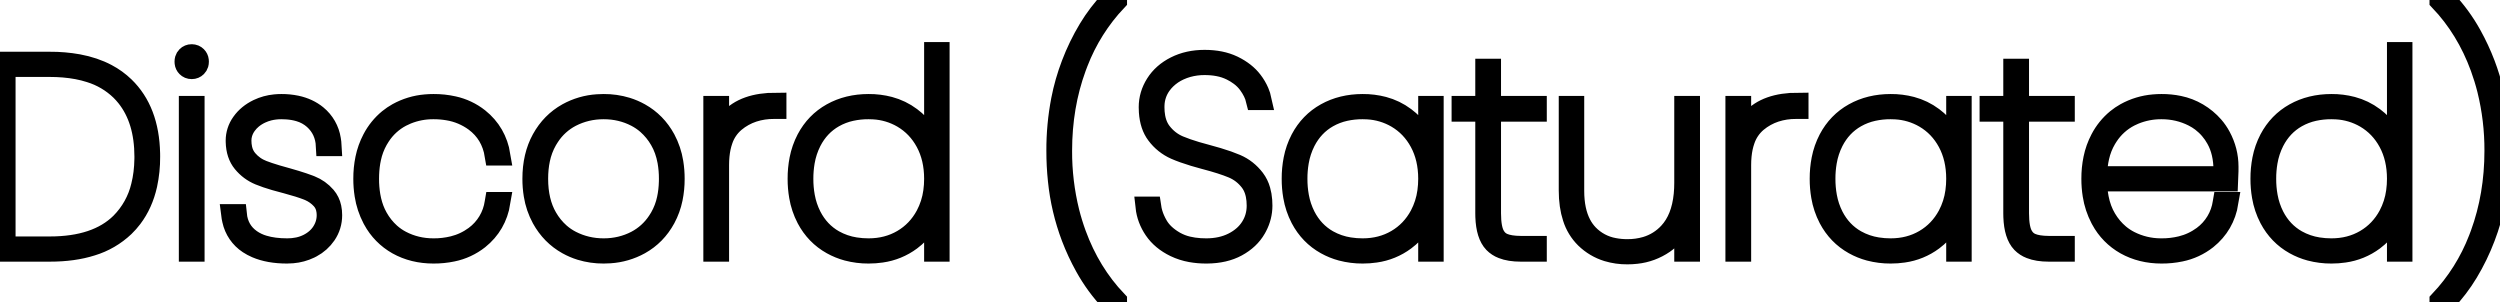
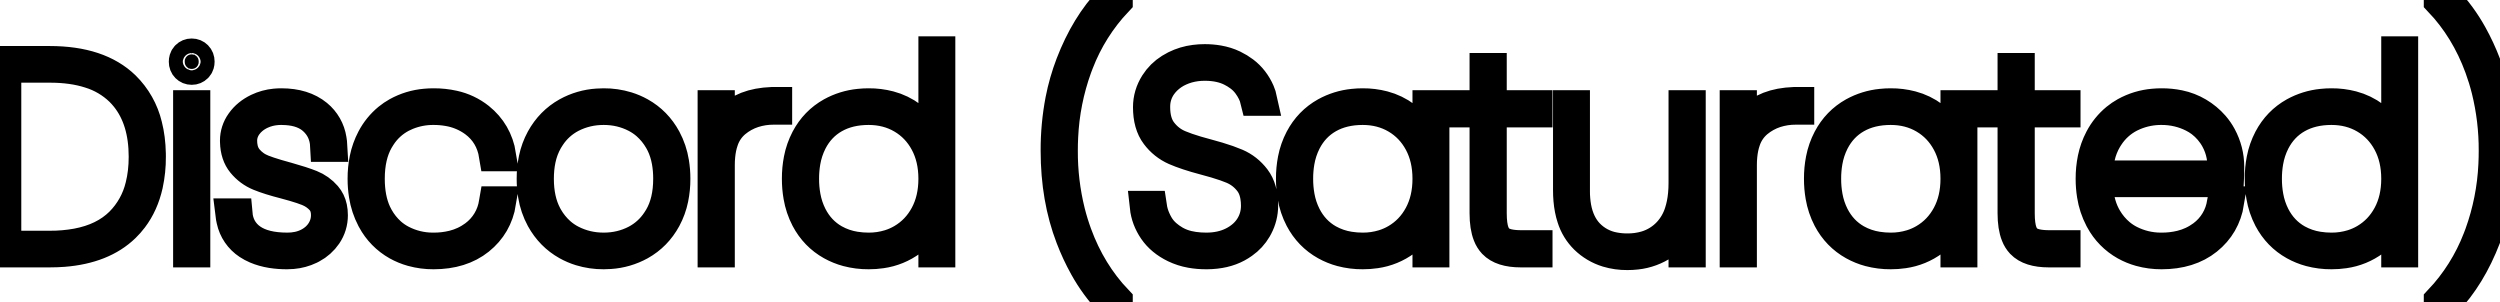
- <svg xmlns="http://www.w3.org/2000/svg" width="928.501" height="112" viewBox="0 0 928.501 112">
-   <g id="svgGroup" stroke-linecap="round" fill-rule="evenodd" font-size="9pt" stroke="#000000" stroke-width="2mm" fill="#000000" style="stroke:#000000;stroke-width:2mm;fill:#000000">
-     <path d="M 425.5 76.8 L 427.5 76.8 A 17.942 17.942 0 0 0 428.872 81.503 A 22.456 22.456 0 0 0 430.05 83.8 Q 432.013 87.151 436.176 89.586 A 24.948 24.948 0 0 0 436.55 89.8 A 17.93 17.93 0 0 0 441.106 91.552 Q 443.214 92.066 445.682 92.227 A 35.706 35.706 0 0 0 448 92.3 Q 453.6 92.3 457.9 90.15 A 17.897 17.897 0 0 0 461.854 87.502 A 14.933 14.933 0 0 0 464.5 84.4 Q 466.8 80.8 466.8 76.4 Q 466.8 72.044 465.282 69.061 A 10.688 10.688 0 0 0 464.2 67.35 Q 461.6 64 457.75 62.4 Q 453.985 60.835 447.687 59.175 A 155.399 155.399 0 0 0 447.4 59.1 A 119.679 119.679 0 0 1 443.414 57.975 Q 439.319 56.738 436.5 55.5 A 17.453 17.453 0 0 1 429.553 49.954 A 18.872 18.872 0 0 1 429.55 49.95 Q 427.101 46.727 426.756 41.548 A 26.349 26.349 0 0 1 426.7 39.8 Q 426.7 35.2 429.25 31.15 Q 431.8 27.1 436.55 24.7 Q 441.3 22.3 447.4 22.3 Q 453.491 22.3 457.941 24.423 A 18.475 18.475 0 0 1 458.1 24.5 Q 462.6 26.7 465.15 30.05 A 19.107 19.107 0 0 1 467.561 34.152 A 16.391 16.391 0 0 1 468.5 37.1 L 466.5 37.1 Q 465.8 34.2 463.6 31.2 A 14.904 14.904 0 0 0 460.524 28.126 A 20.742 20.742 0 0 0 457.3 26.15 A 18.596 18.596 0 0 0 452.484 24.554 Q 450.13 24.1 447.4 24.1 A 23.234 23.234 0 0 0 441.072 24.94 A 20.689 20.689 0 0 0 438.05 26.05 A 17.42 17.42 0 0 0 433.058 29.44 A 16.165 16.165 0 0 0 431.25 31.55 A 13.611 13.611 0 0 0 428.716 39.072 A 16.846 16.846 0 0 0 428.7 39.8 A 20.59 20.59 0 0 0 429.028 43.588 Q 429.424 45.704 430.3 47.395 A 11.074 11.074 0 0 0 431.35 49.05 Q 434 52.5 437.9 54.15 A 49.099 49.099 0 0 0 440.888 55.29 Q 442.461 55.837 444.314 56.39 A 122.272 122.272 0 0 0 448.3 57.5 A 125.613 125.613 0 0 1 452.281 58.62 Q 456.301 59.827 459.061 61.012 A 37.591 37.591 0 0 1 459.15 61.05 Q 463.2 62.8 466 66.45 A 12.578 12.578 0 0 1 468.078 70.685 Q 468.574 72.415 468.729 74.467 A 25.658 25.658 0 0 1 468.8 76.4 A 16.659 16.659 0 0 1 466.87 84.129 A 19.883 19.883 0 0 1 466.45 84.9 Q 464.1 89 459.4 91.55 Q 454.833 94.028 448.378 94.098 A 34.765 34.765 0 0 1 448 94.1 A 31.542 31.542 0 0 1 442.287 93.607 A 23.149 23.149 0 0 1 436.35 91.7 Q 431.4 89.3 428.7 85.35 Q 426 81.4 425.5 76.8 Z M 625.6 39.4 L 627.6 39.4 L 627.6 93.4 L 625.6 93.4 L 625.6 78.7 A 21.918 21.918 0 0 1 623.324 84.634 A 17.564 17.564 0 0 1 618.05 90.4 A 22.29 22.29 0 0 1 607.753 94.209 A 28.659 28.659 0 0 1 604.4 94.4 A 25.024 25.024 0 0 1 596.99 93.35 A 20.187 20.187 0 0 1 588.8 88.5 A 18.486 18.486 0 0 1 584.143 80.856 Q 582.7 76.487 582.7 70.7 L 582.7 39.4 L 584.6 39.4 L 584.6 70.9 Q 584.6 78.305 587.186 83.245 A 16.664 16.664 0 0 0 589.9 87.05 A 17.515 17.515 0 0 0 599.47 92.149 A 25.657 25.657 0 0 0 604.4 92.6 A 23.934 23.934 0 0 0 611.32 91.646 A 18.741 18.741 0 0 0 619.8 86.35 Q 624.517 81.267 625.398 72.248 A 44.776 44.776 0 0 0 625.6 67.9 L 625.6 39.4 Z M 185.8 57.7 L 183.8 57.7 Q 182.5 49.7 176.3 45.1 A 23.02 23.02 0 0 0 166.404 40.949 A 31.253 31.253 0 0 0 161 40.5 A 25.758 25.758 0 0 0 151.131 42.381 A 24.762 24.762 0 0 0 149.05 43.35 A 21.009 21.009 0 0 0 141.159 50.596 A 25.695 25.695 0 0 0 140.3 52 A 23.946 23.946 0 0 0 137.774 58.726 Q 137.145 61.576 137.027 64.861 A 42.886 42.886 0 0 0 137 66.4 A 37.192 37.192 0 0 0 137.504 72.692 Q 138.117 76.265 139.479 79.204 A 21.514 21.514 0 0 0 140.3 80.8 A 22.76 22.76 0 0 0 144.905 86.584 A 20.371 20.371 0 0 0 149.05 89.45 Q 154.5 92.3 161 92.3 A 29.787 29.787 0 0 0 168.285 91.451 A 22.527 22.527 0 0 0 176.3 87.7 A 18.787 18.787 0 0 0 183.779 75.225 A 24.311 24.311 0 0 0 183.8 75.1 L 185.8 75.1 Q 184.4 83.6 177.85 88.85 A 23.249 23.249 0 0 1 168.058 93.392 A 33.401 33.401 0 0 1 161 94.1 Q 153.5 94.1 147.6 90.8 A 23.078 23.078 0 0 1 138.562 81.591 A 27.559 27.559 0 0 1 138.35 81.2 A 28.147 28.147 0 0 1 135.471 72.466 A 37.534 37.534 0 0 1 135 66.4 A 36.345 36.345 0 0 1 135.735 58.918 A 27.575 27.575 0 0 1 138.35 51.6 A 23.771 23.771 0 0 1 144.322 44.224 A 22.788 22.788 0 0 1 147.6 42 A 26.052 26.052 0 0 1 158.019 38.836 A 32.037 32.037 0 0 1 161 38.7 A 33.056 33.056 0 0 1 168.44 39.493 A 23.129 23.129 0 0 1 177.85 43.95 Q 184.4 49.2 185.8 57.7 Z M 85.9 79.6 L 87.9 79.6 Q 88.5 85.6 93.25 88.95 A 16.226 16.226 0 0 0 97.911 91.165 Q 101.636 92.3 106.7 92.3 A 19.328 19.328 0 0 0 110.777 91.888 A 15.112 15.112 0 0 0 114.45 90.6 Q 117.8 88.9 119.6 86.05 Q 121.4 83.2 121.4 79.9 A 10.314 10.314 0 0 0 121.087 77.293 A 7.57 7.57 0 0 0 119.35 74.05 A 13.24 13.24 0 0 0 114.905 70.875 A 15.575 15.575 0 0 0 114.25 70.6 Q 111.339 69.455 106.379 68.127 A 153.262 153.262 0 0 0 105.9 68 A 110.428 110.428 0 0 1 102.11 66.969 Q 100.427 66.477 98.988 65.984 A 46.72 46.72 0 0 1 96.35 65 Q 92.7 63.5 90.15 60.4 Q 87.732 57.46 87.607 52.723 A 19.79 19.79 0 0 1 87.6 52.2 A 11.319 11.319 0 0 1 89.715 45.621 A 13.779 13.779 0 0 1 89.8 45.5 Q 92 42.4 95.85 40.55 A 18.827 18.827 0 0 1 102.142 38.817 A 23.189 23.189 0 0 1 104.5 38.7 A 26.673 26.673 0 0 1 110.09 39.253 Q 114.536 40.205 117.7 42.8 A 14.454 14.454 0 0 1 122.827 51.785 A 20.287 20.287 0 0 1 123.1 54.2 L 121.1 54.2 Q 120.8 48.2 116.55 44.35 A 13.896 13.896 0 0 0 111.128 41.374 Q 109.036 40.746 106.527 40.569 A 28.853 28.853 0 0 0 104.5 40.5 A 19.014 19.014 0 0 0 99.853 41.049 A 16.171 16.171 0 0 0 96.9 42.1 A 14.935 14.935 0 0 0 93.697 44.11 A 12.432 12.432 0 0 0 91.55 46.4 A 10.32 10.32 0 0 0 89.96 49.61 A 9.369 9.369 0 0 0 89.6 52.2 A 13.692 13.692 0 0 0 89.923 55.257 A 9.335 9.335 0 0 0 91.9 59.3 Q 94.2 62 97.55 63.3 A 53.891 53.891 0 0 0 99.863 64.132 Q 102.56 65.039 106.253 66.034 A 170.488 170.488 0 0 0 106.5 66.1 A 153.645 153.645 0 0 1 109.823 67.071 Q 112.739 67.961 114.799 68.746 A 42.772 42.772 0 0 1 115.45 69 Q 118.7 70.3 121 72.95 A 9.144 9.144 0 0 1 123.016 77.08 A 13.264 13.264 0 0 1 123.3 79.9 Q 123.3 83.9 121.1 87.15 A 14.805 14.805 0 0 1 115.806 91.887 A 17.749 17.749 0 0 1 115.1 92.25 A 18.46 18.46 0 0 1 108.615 94.011 A 22.485 22.485 0 0 1 106.6 94.1 Q 99.89 94.1 95.141 92.054 A 18.549 18.549 0 0 1 92.25 90.5 A 13.897 13.897 0 0 1 86.292 81.791 A 19.785 19.785 0 0 1 85.9 79.6 Z M 825.6 75.1 L 827.6 75.1 Q 826.2 83.6 819.65 88.85 A 23.249 23.249 0 0 1 809.858 93.392 A 33.401 33.401 0 0 1 802.8 94.1 Q 795.3 94.1 789.4 90.8 A 23.078 23.078 0 0 1 780.362 81.591 A 27.559 27.559 0 0 1 780.15 81.2 A 28.147 28.147 0 0 1 777.271 72.466 A 37.534 37.534 0 0 1 776.8 66.4 A 36.345 36.345 0 0 1 777.535 58.918 A 27.575 27.575 0 0 1 780.15 51.6 A 23.771 23.771 0 0 1 786.122 44.224 A 22.788 22.788 0 0 1 789.4 42 A 26.052 26.052 0 0 1 799.819 38.836 A 32.037 32.037 0 0 1 802.8 38.7 A 31.096 31.096 0 0 1 809.272 39.341 A 22.824 22.824 0 0 1 816.3 42.05 A 23.626 23.626 0 0 1 822.104 46.857 A 21.228 21.228 0 0 1 824.75 50.7 Q 827.6 56 827.6 61.9 A 213.336 213.336 0 0 1 827.594 63.587 Q 827.575 65.95 827.5 67.3 L 778.8 67.3 A 34.786 34.786 0 0 0 779.407 73.542 Q 780.248 77.853 782.25 81.2 A 22.559 22.559 0 0 0 787.166 87.027 A 20.554 20.554 0 0 0 791 89.55 A 25.536 25.536 0 0 0 802.401 92.297 A 29.573 29.573 0 0 0 802.8 92.3 A 29.787 29.787 0 0 0 810.085 91.451 A 22.527 22.527 0 0 0 818.1 87.7 A 18.787 18.787 0 0 0 825.579 75.225 A 24.311 24.311 0 0 0 825.6 75.1 Z M 347 55.9 L 347 19.4 L 348.9 19.4 L 348.9 93.4 L 347 93.4 L 347 76.8 Q 344.8 84.4 338.35 89.25 A 23.936 23.936 0 0 1 327.34 93.758 A 31.766 31.766 0 0 1 322.6 94.1 A 30.19 30.19 0 0 1 314.687 93.098 A 25.465 25.465 0 0 1 308.9 90.75 Q 302.9 87.4 299.6 81.15 A 27.856 27.856 0 0 1 296.845 72.935 A 37.534 37.534 0 0 1 296.3 66.4 A 36.914 36.914 0 0 1 296.978 59.159 A 27.552 27.552 0 0 1 299.6 51.65 Q 302.9 45.4 308.9 42.05 Q 314.9 38.7 322.6 38.7 A 29.631 29.631 0 0 1 330.318 39.662 A 23.295 23.295 0 0 1 338.35 43.55 Q 344.8 48.4 347 55.9 Z M 890.3 55.9 L 890.3 19.4 L 892.2 19.4 L 892.2 93.4 L 890.3 93.4 L 890.3 76.8 Q 888.1 84.4 881.65 89.25 A 23.936 23.936 0 0 1 870.64 93.758 A 31.766 31.766 0 0 1 865.9 94.1 A 30.19 30.19 0 0 1 857.987 93.098 A 25.465 25.465 0 0 1 852.2 90.75 Q 846.2 87.4 842.9 81.15 A 27.856 27.856 0 0 1 840.145 72.935 A 37.534 37.534 0 0 1 839.6 66.4 A 36.914 36.914 0 0 1 840.278 59.159 A 27.552 27.552 0 0 1 842.9 51.65 Q 846.2 45.4 852.2 42.05 Q 858.2 38.7 865.9 38.7 A 29.631 29.631 0 0 1 873.618 39.662 A 23.295 23.295 0 0 1 881.65 43.55 Q 888.1 48.4 890.3 55.9 Z M 412.5 0 L 414.8 0 L 414.8 0.3 A 70.09 70.09 0 0 0 400.324 23.272 A 80.547 80.547 0 0 0 399.65 25.05 Q 394.4 39.4 394.4 56 A 92.636 92.636 0 0 0 397.112 78.7 A 82.971 82.971 0 0 0 399.65 86.95 Q 404.9 101.3 414.8 111.7 L 414.8 112 L 412.5 112 A 63.488 63.488 0 0 1 403.029 99.057 A 83.459 83.459 0 0 1 397.95 88.15 A 83.404 83.404 0 0 1 392.969 67.006 A 103.696 103.696 0 0 1 392.4 56 A 97.726 97.726 0 0 1 394.156 37.116 A 79.968 79.968 0 0 1 397.95 23.85 A 81.184 81.184 0 0 1 404.306 10.756 A 62.186 62.186 0 0 1 412.5 0 Z M 908.4 112 L 906.1 112 L 906.1 111.7 A 70.09 70.09 0 0 0 920.576 88.728 A 80.547 80.547 0 0 0 921.25 86.95 Q 926.5 72.6 926.5 56 A 92.636 92.636 0 0 0 923.788 33.3 A 82.971 82.971 0 0 0 921.25 25.05 Q 916 10.7 906.1 0.3 L 906.1 0 L 908.4 0 A 63.488 63.488 0 0 1 917.871 12.943 A 83.459 83.459 0 0 1 922.95 23.85 A 83.404 83.404 0 0 1 927.931 44.994 A 103.696 103.696 0 0 1 928.5 56 A 97.726 97.726 0 0 1 926.744 74.884 A 79.968 79.968 0 0 1 922.95 88.15 A 81.184 81.184 0 0 1 916.594 101.244 A 62.186 62.186 0 0 1 908.4 112 Z M 530.5 55.9 L 530.5 39.4 L 532.4 39.4 L 532.4 93.4 L 530.5 93.4 L 530.5 76.9 Q 528.3 84.4 521.85 89.25 A 23.936 23.936 0 0 1 510.84 93.758 A 31.766 31.766 0 0 1 506.1 94.1 A 30.19 30.19 0 0 1 498.187 93.098 A 25.465 25.465 0 0 1 492.4 90.75 Q 486.4 87.4 483.1 81.15 A 27.856 27.856 0 0 1 480.345 72.935 A 37.534 37.534 0 0 1 479.8 66.4 A 36.914 36.914 0 0 1 480.478 59.159 A 27.552 27.552 0 0 1 483.1 51.65 Q 486.4 45.4 492.4 42.05 Q 498.4 38.7 506.1 38.7 A 29.631 29.631 0 0 1 513.818 39.662 A 23.295 23.295 0 0 1 521.85 43.55 Q 528.3 48.4 530.5 55.9 Z M 726.6 55.9 L 726.6 39.4 L 728.5 39.4 L 728.5 93.4 L 726.6 93.4 L 726.6 76.9 Q 724.4 84.4 717.95 89.25 A 23.936 23.936 0 0 1 706.94 93.758 A 31.766 31.766 0 0 1 702.2 94.1 A 30.19 30.19 0 0 1 694.287 93.098 A 25.465 25.465 0 0 1 688.5 90.75 Q 682.5 87.4 679.2 81.15 A 27.856 27.856 0 0 1 676.445 72.935 A 37.534 37.534 0 0 1 675.9 66.4 A 36.914 36.914 0 0 1 676.578 59.159 A 27.552 27.552 0 0 1 679.2 51.65 Q 682.5 45.4 688.5 42.05 Q 694.5 38.7 702.2 38.7 A 29.631 29.631 0 0 1 709.918 39.662 A 23.295 23.295 0 0 1 717.95 43.55 Q 724.4 48.4 726.6 55.9 Z M 18.5 93.4 L 0 93.4 L 0 23 L 18.5 23 A 57.718 57.718 0 0 1 29.025 23.898 Q 35.012 25.01 39.698 27.498 A 28.486 28.486 0 0 1 46.2 32.2 Q 55.365 41.076 55.688 57.025 A 58.019 58.019 0 0 1 55.7 58.2 A 47.707 47.707 0 0 1 54.628 68.63 Q 53.038 75.725 49.092 80.936 A 28.441 28.441 0 0 1 46.2 84.2 A 30.327 30.327 0 0 1 34.09 91.242 Q 27.316 93.4 18.5 93.4 Z M 570.7 41.4 L 553.7 41.4 L 553.7 79.2 A 35.184 35.184 0 0 0 553.797 81.907 Q 554.002 84.559 554.643 86.302 A 8.925 8.925 0 0 0 554.8 86.7 A 7.294 7.294 0 0 0 556.117 88.797 A 6.377 6.377 0 0 0 558.3 90.35 Q 560.65 91.378 564.822 91.4 A 34.728 34.728 0 0 0 565 91.4 L 570.7 91.4 L 570.7 93.4 L 564.8 93.4 Q 560.724 93.4 557.988 92.315 A 8.95 8.95 0 0 1 554.75 90.2 Q 551.967 87.28 551.723 80.531 A 36.897 36.897 0 0 1 551.7 79.2 L 551.7 41.4 L 542.9 41.4 L 542.9 39.4 L 551.7 39.4 L 551.7 25.6 L 553.7 25.6 L 553.7 39.4 L 570.7 39.4 L 570.7 41.4 Z M 766.8 41.4 L 749.8 41.4 L 749.8 79.2 A 35.184 35.184 0 0 0 749.897 81.907 Q 750.102 84.559 750.743 86.302 A 8.925 8.925 0 0 0 750.9 86.7 A 7.294 7.294 0 0 0 752.217 88.797 A 6.377 6.377 0 0 0 754.4 90.35 Q 756.75 91.378 760.922 91.4 A 34.728 34.728 0 0 0 761.1 91.4 L 766.8 91.4 L 766.8 93.4 L 760.9 93.4 Q 756.824 93.4 754.088 92.315 A 8.95 8.95 0 0 1 750.85 90.2 Q 748.067 87.28 747.823 80.531 A 36.897 36.897 0 0 1 747.8 79.2 L 747.8 41.4 L 739 41.4 L 739 39.4 L 747.8 39.4 L 747.8 25.6 L 749.8 25.6 L 749.8 39.4 L 766.8 39.4 L 766.8 41.4 Z M 18.5 24.8 L 2 24.8 L 2 91.6 L 18.5 91.6 Q 35.9 91.6 44.8 82.8 A 28.823 28.823 0 0 0 52.448 69.066 Q 53.612 64.472 53.694 59.028 A 55.126 55.126 0 0 0 53.7 58.2 Q 53.7 44.425 46.935 35.971 A 27.448 27.448 0 0 0 44.8 33.6 A 28.222 28.222 0 0 0 33.375 26.869 Q 28.949 25.447 23.578 25.002 A 61.6 61.6 0 0 0 18.5 24.8 Z M 215.616 92.856 A 28.841 28.841 0 0 0 224.2 94.1 A 32.101 32.101 0 0 0 226.507 94.018 A 26.579 26.579 0 0 0 237.7 90.75 Q 243.7 87.4 247.1 81.15 A 26.973 26.973 0 0 0 249.778 73.758 A 35.766 35.766 0 0 0 250.5 66.4 A 36.84 36.84 0 0 0 250.017 60.312 A 27.483 27.483 0 0 0 247.1 51.65 Q 243.7 45.4 237.7 42.05 A 25.611 25.611 0 0 0 232.784 39.944 A 28.841 28.841 0 0 0 224.2 38.7 A 32.101 32.101 0 0 0 221.893 38.782 A 26.579 26.579 0 0 0 210.7 42.05 Q 204.7 45.4 201.25 51.65 Q 197.8 57.9 197.8 66.4 A 36.343 36.343 0 0 0 198.285 72.459 A 27.225 27.225 0 0 0 201.25 81.15 Q 204.7 87.4 210.7 90.75 A 25.611 25.611 0 0 0 215.616 92.856 Z M 288.3 38.2 L 288.3 40.4 L 287.4 40.4 A 24.237 24.237 0 0 0 279.778 41.557 A 20.724 20.724 0 0 0 272.95 45.35 A 15.185 15.185 0 0 0 268.351 52.19 Q 267.465 54.728 267.16 57.858 A 35.537 35.537 0 0 0 267 61.3 L 267 93.4 L 265 93.4 L 265 39.4 L 267 39.4 L 267 52.5 A 17.909 17.909 0 0 1 270.961 44.358 Q 276.422 38.2 288.3 38.2 Z M 667.9 38.2 L 667.9 40.4 L 667 40.4 A 24.237 24.237 0 0 0 659.378 41.557 A 20.724 20.724 0 0 0 652.55 45.35 A 15.185 15.185 0 0 0 647.951 52.19 Q 647.065 54.728 646.76 57.858 A 35.537 35.537 0 0 0 646.6 61.3 L 646.6 93.4 L 644.6 93.4 L 644.6 39.4 L 646.6 39.4 L 646.6 52.5 A 17.909 17.909 0 0 1 650.561 44.358 Q 656.022 38.2 667.9 38.2 Z M 347 66.4 Q 347 58.7 343.85 52.85 Q 340.7 47 335.15 43.75 A 23.884 23.884 0 0 0 324.434 40.557 A 28.975 28.975 0 0 0 322.6 40.5 A 29.728 29.728 0 0 0 316.091 41.181 A 22.842 22.842 0 0 0 309.75 43.6 Q 304.3 46.7 301.3 52.55 A 26.55 26.55 0 0 0 298.814 60.144 A 36.342 36.342 0 0 0 298.3 66.4 A 36.031 36.031 0 0 0 298.874 72.988 A 26.391 26.391 0 0 0 301.3 80.25 Q 304.3 86.1 309.75 89.2 A 23.386 23.386 0 0 0 317.638 91.917 A 30.954 30.954 0 0 0 322.6 92.3 Q 329.6 92.3 335.15 89.05 Q 340.7 85.8 343.85 79.95 A 26.172 26.172 0 0 0 346.677 71.143 A 33.729 33.729 0 0 0 347 66.4 Z M 530.5 66.4 Q 530.5 58.7 527.35 52.85 Q 524.2 47 518.65 43.75 A 23.884 23.884 0 0 0 507.934 40.557 A 28.975 28.975 0 0 0 506.1 40.5 A 29.728 29.728 0 0 0 499.591 41.181 A 22.842 22.842 0 0 0 493.25 43.6 Q 487.8 46.7 484.8 52.55 A 26.55 26.55 0 0 0 482.314 60.144 A 36.342 36.342 0 0 0 481.8 66.4 A 36.031 36.031 0 0 0 482.374 72.988 A 26.391 26.391 0 0 0 484.8 80.25 Q 487.8 86.1 493.25 89.2 A 23.386 23.386 0 0 0 501.138 91.917 A 30.954 30.954 0 0 0 506.1 92.3 Q 513.1 92.3 518.65 89.05 Q 524.2 85.8 527.35 79.95 A 26.172 26.172 0 0 0 530.177 71.143 A 33.729 33.729 0 0 0 530.5 66.4 Z M 726.6 66.4 Q 726.6 58.7 723.45 52.85 Q 720.3 47 714.75 43.75 A 23.884 23.884 0 0 0 704.034 40.557 A 28.975 28.975 0 0 0 702.2 40.5 A 29.728 29.728 0 0 0 695.691 41.181 A 22.842 22.842 0 0 0 689.35 43.6 Q 683.9 46.7 680.9 52.55 A 26.55 26.55 0 0 0 678.414 60.144 A 36.342 36.342 0 0 0 677.9 66.4 A 36.031 36.031 0 0 0 678.474 72.988 A 26.391 26.391 0 0 0 680.9 80.25 Q 683.9 86.1 689.35 89.2 A 23.386 23.386 0 0 0 697.238 91.917 A 30.954 30.954 0 0 0 702.2 92.3 Q 709.2 92.3 714.75 89.05 Q 720.3 85.8 723.45 79.95 A 26.172 26.172 0 0 0 726.277 71.143 A 33.729 33.729 0 0 0 726.6 66.4 Z M 890.3 66.4 Q 890.3 58.7 887.15 52.85 Q 884 47 878.45 43.75 A 23.884 23.884 0 0 0 867.734 40.557 A 28.975 28.975 0 0 0 865.9 40.5 A 29.728 29.728 0 0 0 859.391 41.181 A 22.842 22.842 0 0 0 853.05 43.6 Q 847.6 46.7 844.6 52.55 A 26.55 26.55 0 0 0 842.114 60.144 A 36.342 36.342 0 0 0 841.6 66.4 A 36.031 36.031 0 0 0 842.174 72.988 A 26.391 26.391 0 0 0 844.6 80.25 Q 847.6 86.1 853.05 89.2 A 23.386 23.386 0 0 0 860.938 91.917 A 30.954 30.954 0 0 0 865.9 92.3 Q 872.9 92.3 878.45 89.05 Q 884 85.8 887.15 79.95 A 26.172 26.172 0 0 0 889.977 71.143 A 33.729 33.729 0 0 0 890.3 66.4 Z M 224.2 92.3 Q 230.7 92.3 236.2 89.45 A 21.544 21.544 0 0 0 244.217 82.204 A 26.292 26.292 0 0 0 245.1 80.8 A 23.631 23.631 0 0 0 247.753 73.847 Q 248.401 70.885 248.487 67.46 A 42.207 42.207 0 0 0 248.5 66.4 A 35.994 35.994 0 0 0 247.96 59.991 Q 247.145 55.489 245.1 52 A 23.306 23.306 0 0 0 240.34 46.168 A 20.867 20.867 0 0 0 236.2 43.35 Q 230.7 40.5 224.2 40.5 Q 217.7 40.5 212.15 43.35 A 21.382 21.382 0 0 0 204.084 50.634 A 26.12 26.12 0 0 0 203.2 52.05 A 24.115 24.115 0 0 0 200.498 59.241 Q 199.8 62.548 199.8 66.4 Q 199.8 74.9 203.2 80.75 A 23.152 23.152 0 0 0 207.923 86.576 A 20.735 20.735 0 0 0 212.15 89.45 Q 217.7 92.3 224.2 92.3 Z M 778.8 65.5 L 825.8 65.5 A 36.992 36.992 0 0 0 825.868 63.285 Q 825.87 56.436 823.15 51.6 A 20.663 20.663 0 0 0 817.62 45.162 A 19.933 19.933 0 0 0 814.55 43.25 Q 809.1 40.5 802.8 40.5 A 25.913 25.913 0 0 0 792.712 42.458 A 25.002 25.002 0 0 0 791 43.25 A 21.176 21.176 0 0 0 782.896 50.575 A 25.668 25.668 0 0 0 782.25 51.6 A 23.096 23.096 0 0 0 779.608 58.312 Q 778.942 61.197 778.823 64.537 A 40.82 40.82 0 0 0 778.8 65.5 Z M 70.2 39.4 L 72.2 39.4 L 72.2 93.4 L 70.2 93.4 L 70.2 39.4 Z M 70.159 25.401 A 2.659 2.659 0 0 0 71.2 25.6 A 3.201 3.201 0 0 0 71.234 25.6 A 2.508 2.508 0 0 0 73.05 24.85 A 2.46 2.46 0 0 0 73.676 23.801 A 3.127 3.127 0 0 0 73.8 22.9 A 3.471 3.471 0 0 0 73.774 22.466 A 2.525 2.525 0 0 0 73.05 20.95 A 2.52 2.52 0 0 0 72.241 20.399 A 2.659 2.659 0 0 0 71.2 20.2 A 3.201 3.201 0 0 0 71.166 20.2 A 2.508 2.508 0 0 0 69.35 20.95 A 2.46 2.46 0 0 0 68.724 21.999 A 3.127 3.127 0 0 0 68.6 22.9 A 3.471 3.471 0 0 0 68.626 23.334 A 2.525 2.525 0 0 0 69.35 24.85 A 2.52 2.52 0 0 0 70.159 25.401 Z" vector-effect="non-scaling-stroke" />
+ <svg xmlns="http://www.w3.org/2000/svg" width="74.28" height="8.96" viewBox="0 0 74.28 8.96">
+   <g id="svgGroup" stroke-linecap="round" fill-rule="evenodd" font-size="9pt" stroke="#000000" stroke-width="0.25mm" fill="#000000" style="stroke:#000000;stroke-width:0.25mm;fill:#000000">
+     <path d="M 34.04 6.144 L 34.2 6.144 A 1.435 1.435 0 0 0 34.31 6.52 A 1.796 1.796 0 0 0 34.404 6.704 A 1.15 1.15 0 0 0 34.641 6.986 Q 34.751 7.083 34.894 7.167 A 1.996 1.996 0 0 0 34.924 7.184 A 1.434 1.434 0 0 0 35.289 7.324 Q 35.457 7.365 35.655 7.378 A 2.857 2.857 0 0 0 35.84 7.384 Q 36.288 7.384 36.632 7.212 A 1.432 1.432 0 0 0 36.948 7 A 1.195 1.195 0 0 0 37.16 6.752 Q 37.344 6.464 37.344 6.112 A 1.622 1.622 0 0 0 37.319 5.821 Q 37.289 5.656 37.223 5.525 A 0.855 0.855 0 0 0 37.136 5.388 Q 36.928 5.12 36.62 4.992 A 3.929 3.929 0 0 0 36.407 4.911 Q 36.15 4.822 35.792 4.728 Q 35.248 4.584 34.92 4.44 A 1.396 1.396 0 0 1 34.364 3.996 Q 34.136 3.696 34.136 3.184 Q 34.136 2.816 34.34 2.492 A 1.384 1.384 0 0 1 34.777 2.059 A 1.72 1.72 0 0 1 34.924 1.976 A 1.778 1.778 0 0 1 35.498 1.803 A 2.248 2.248 0 0 1 35.792 1.784 A 2.349 2.349 0 0 1 36.2 1.818 Q 36.438 1.86 36.635 1.954 A 1.478 1.478 0 0 1 36.648 1.96 A 1.801 1.801 0 0 1 36.951 2.145 A 1.371 1.371 0 0 1 37.212 2.404 A 1.529 1.529 0 0 1 37.405 2.732 A 1.311 1.311 0 0 1 37.48 2.968 L 37.32 2.968 Q 37.264 2.736 37.088 2.496 A 1.192 1.192 0 0 0 36.842 2.25 A 1.659 1.659 0 0 0 36.584 2.092 Q 36.27 1.935 35.833 1.928 A 2.573 2.573 0 0 0 35.792 1.928 A 1.859 1.859 0 0 0 35.286 1.995 A 1.655 1.655 0 0 0 35.044 2.084 A 1.394 1.394 0 0 0 34.645 2.355 A 1.293 1.293 0 0 0 34.5 2.524 A 1.089 1.089 0 0 0 34.297 3.126 A 1.347 1.347 0 0 0 34.296 3.184 Q 34.296 3.648 34.508 3.924 Q 34.72 4.2 35.032 4.332 Q 35.242 4.421 35.545 4.511 A 9.782 9.782 0 0 0 35.864 4.6 A 10.049 10.049 0 0 1 36.183 4.69 Q 36.504 4.786 36.725 4.881 A 3.01 3.01 0 0 1 36.732 4.884 Q 37.056 5.024 37.28 5.316 A 1.006 1.006 0 0 1 37.446 5.655 Q 37.504 5.856 37.504 6.112 A 1.333 1.333 0 0 1 37.35 6.73 A 1.591 1.591 0 0 1 37.316 6.792 A 1.329 1.329 0 0 1 36.928 7.214 A 1.687 1.687 0 0 1 36.752 7.324 Q 36.387 7.522 35.87 7.528 A 2.781 2.781 0 0 1 35.84 7.528 A 2.523 2.523 0 0 1 35.383 7.489 A 1.852 1.852 0 0 1 34.908 7.336 Q 34.512 7.144 34.296 6.828 Q 34.08 6.512 34.04 6.144 Z M 50.048 3.152 L 50.208 3.152 L 50.208 7.472 L 50.048 7.472 L 50.048 6.296 A 1.753 1.753 0 0 1 49.866 6.771 A 1.405 1.405 0 0 1 49.444 7.232 A 1.783 1.783 0 0 1 48.62 7.537 A 2.293 2.293 0 0 1 48.352 7.552 A 2.002 2.002 0 0 1 47.759 7.468 A 1.615 1.615 0 0 1 47.104 7.08 A 1.479 1.479 0 0 1 46.731 6.468 Q 46.653 6.231 46.628 5.941 A 3.303 3.303 0 0 1 46.616 5.656 L 46.616 3.152 L 46.768 3.152 L 46.768 5.672 A 2.72 2.72 0 0 0 46.809 6.163 Q 46.901 6.659 47.192 6.964 A 1.401 1.401 0 0 0 47.958 7.372 A 2.053 2.053 0 0 0 48.352 7.408 A 1.915 1.915 0 0 0 48.906 7.332 A 1.499 1.499 0 0 0 49.584 6.908 A 1.586 1.586 0 0 0 49.923 6.318 Q 50.003 6.075 50.032 5.78 A 3.582 3.582 0 0 0 50.048 5.432 L 50.048 3.152 Z M 14.864 4.616 L 14.704 4.616 Q 14.6 3.976 14.104 3.608 A 1.842 1.842 0 0 0 13.312 3.276 A 2.5 2.5 0 0 0 12.88 3.24 A 2.061 2.061 0 0 0 12.09 3.391 A 1.981 1.981 0 0 0 11.924 3.468 A 1.681 1.681 0 0 0 11.293 4.048 A 2.056 2.056 0 0 0 11.224 4.16 Q 10.96 4.624 10.96 5.312 Q 10.96 5.908 11.158 6.336 A 1.721 1.721 0 0 0 11.224 6.464 A 1.821 1.821 0 0 0 11.592 6.927 A 1.63 1.63 0 0 0 11.924 7.156 A 2.024 2.024 0 0 0 12.848 7.384 A 2.353 2.353 0 0 0 12.88 7.384 A 2.383 2.383 0 0 0 13.463 7.316 A 1.802 1.802 0 0 0 14.104 7.016 A 1.503 1.503 0 0 0 14.702 6.018 A 1.943 1.943 0 0 0 14.704 6.008 L 14.864 6.008 Q 14.752 6.688 14.228 7.108 Q 13.704 7.528 12.88 7.528 A 2.334 2.334 0 0 1 12.246 7.444 A 2.005 2.005 0 0 1 11.808 7.264 A 1.846 1.846 0 0 1 11.085 6.527 A 2.205 2.205 0 0 1 11.068 6.496 A 2.252 2.252 0 0 1 10.838 5.797 A 3.003 3.003 0 0 1 10.8 5.312 A 2.908 2.908 0 0 1 10.859 4.713 A 2.206 2.206 0 0 1 11.068 4.128 A 1.902 1.902 0 0 1 11.546 3.538 A 1.823 1.823 0 0 1 11.808 3.36 A 2.084 2.084 0 0 1 12.642 3.107 A 2.563 2.563 0 0 1 12.88 3.096 A 2.644 2.644 0 0 1 13.475 3.159 A 1.85 1.85 0 0 1 14.228 3.516 Q 14.752 3.936 14.864 4.616 Z M 6.872 6.368 L 7.032 6.368 A 1.075 1.075 0 0 0 7.147 6.765 A 0.992 0.992 0 0 0 7.46 7.116 Q 7.84 7.384 8.536 7.384 A 1.546 1.546 0 0 0 8.862 7.351 A 1.209 1.209 0 0 0 9.156 7.248 A 1.112 1.112 0 0 0 9.41 7.073 A 0.945 0.945 0 0 0 9.568 6.884 Q 9.712 6.656 9.712 6.392 A 0.825 0.825 0 0 0 9.687 6.183 A 0.606 0.606 0 0 0 9.548 5.924 A 1.059 1.059 0 0 0 9.192 5.67 A 1.246 1.246 0 0 0 9.14 5.648 A 3.617 3.617 0 0 0 8.97 5.586 Q 8.764 5.517 8.472 5.44 Q 8 5.32 7.708 5.2 Q 7.416 5.08 7.212 4.832 Q 7.019 4.597 7.009 4.218 A 1.584 1.584 0 0 1 7.008 4.176 A 0.906 0.906 0 0 1 7.177 3.65 A 1.102 1.102 0 0 1 7.184 3.64 Q 7.36 3.392 7.668 3.244 A 1.506 1.506 0 0 1 8.171 3.105 A 1.855 1.855 0 0 1 8.36 3.096 Q 9.016 3.096 9.416 3.424 A 1.156 1.156 0 0 1 9.826 4.143 A 1.623 1.623 0 0 1 9.848 4.336 L 9.688 4.336 Q 9.664 3.856 9.324 3.548 Q 9.03 3.281 8.522 3.246 A 2.308 2.308 0 0 0 8.36 3.24 A 1.521 1.521 0 0 0 7.988 3.284 A 1.294 1.294 0 0 0 7.752 3.368 A 1.195 1.195 0 0 0 7.496 3.529 A 0.995 0.995 0 0 0 7.324 3.712 A 0.826 0.826 0 0 0 7.197 3.969 A 0.749 0.749 0 0 0 7.168 4.176 A 1.095 1.095 0 0 0 7.194 4.421 A 0.747 0.747 0 0 0 7.352 4.744 Q 7.536 4.96 7.804 5.064 A 4.311 4.311 0 0 0 7.989 5.131 Q 8.205 5.203 8.5 5.283 A 13.861 13.861 0 0 0 8.52 5.288 Q 8.976 5.416 9.236 5.52 Q 9.496 5.624 9.68 5.836 A 0.732 0.732 0 0 1 9.841 6.166 A 1.061 1.061 0 0 1 9.864 6.392 Q 9.864 6.712 9.688 6.972 A 1.184 1.184 0 0 1 9.264 7.351 A 1.42 1.42 0 0 1 9.208 7.38 A 1.477 1.477 0 0 1 8.689 7.521 A 1.799 1.799 0 0 1 8.528 7.528 A 2.888 2.888 0 0 1 8.071 7.494 Q 7.818 7.453 7.611 7.364 A 1.484 1.484 0 0 1 7.38 7.24 A 1.112 1.112 0 0 1 6.903 6.543 A 1.583 1.583 0 0 1 6.872 6.368 Z M 66.048 6.008 L 66.208 6.008 Q 66.096 6.688 65.572 7.108 Q 65.048 7.528 64.224 7.528 A 2.334 2.334 0 0 1 63.59 7.444 A 2.005 2.005 0 0 1 63.152 7.264 A 1.846 1.846 0 0 1 62.429 6.527 A 2.205 2.205 0 0 1 62.412 6.496 A 2.252 2.252 0 0 1 62.182 5.797 A 3.003 3.003 0 0 1 62.144 5.312 A 2.908 2.908 0 0 1 62.203 4.713 A 2.206 2.206 0 0 1 62.412 4.128 A 1.902 1.902 0 0 1 62.89 3.538 A 1.823 1.823 0 0 1 63.152 3.36 A 2.084 2.084 0 0 1 63.986 3.107 A 2.563 2.563 0 0 1 64.224 3.096 A 2.488 2.488 0 0 1 64.742 3.147 A 1.826 1.826 0 0 1 65.304 3.364 A 1.89 1.89 0 0 1 65.768 3.749 A 1.698 1.698 0 0 1 65.98 4.056 Q 66.208 4.48 66.208 4.952 Q 66.208 5.24 66.2 5.384 L 62.304 5.384 Q 62.311 5.986 62.532 6.41 A 1.657 1.657 0 0 0 62.58 6.496 A 1.805 1.805 0 0 0 62.973 6.962 A 1.644 1.644 0 0 0 63.28 7.164 A 2.043 2.043 0 0 0 64.192 7.384 A 2.366 2.366 0 0 0 64.224 7.384 A 2.383 2.383 0 0 0 64.807 7.316 A 1.802 1.802 0 0 0 65.448 7.016 A 1.503 1.503 0 0 0 66.046 6.018 A 1.943 1.943 0 0 0 66.048 6.008 Z M 27.76 4.472 L 27.76 1.552 L 27.912 1.552 L 27.912 7.472 L 27.76 7.472 L 27.76 6.144 Q 27.584 6.752 27.068 7.14 A 1.915 1.915 0 0 1 26.187 7.501 A 2.541 2.541 0 0 1 25.808 7.528 A 2.415 2.415 0 0 1 25.175 7.448 A 2.037 2.037 0 0 1 24.712 7.26 Q 24.232 6.992 23.968 6.492 A 2.228 2.228 0 0 1 23.748 5.835 A 3.003 3.003 0 0 1 23.704 5.312 A 2.953 2.953 0 0 1 23.758 4.733 A 2.204 2.204 0 0 1 23.968 4.132 Q 24.232 3.632 24.712 3.364 A 2.117 2.117 0 0 1 25.527 3.111 A 2.63 2.63 0 0 1 25.808 3.096 A 2.37 2.37 0 0 1 26.425 3.173 A 1.864 1.864 0 0 1 27.068 3.484 Q 27.584 3.872 27.76 4.472 Z M 71.224 4.472 L 71.224 1.552 L 71.376 1.552 L 71.376 7.472 L 71.224 7.472 L 71.224 6.144 Q 71.048 6.752 70.532 7.14 A 1.915 1.915 0 0 1 69.651 7.501 A 2.541 2.541 0 0 1 69.272 7.528 A 2.415 2.415 0 0 1 68.639 7.448 A 2.037 2.037 0 0 1 68.176 7.26 Q 67.696 6.992 67.432 6.492 A 2.228 2.228 0 0 1 67.212 5.835 A 3.003 3.003 0 0 1 67.168 5.312 A 2.953 2.953 0 0 1 67.222 4.733 A 2.204 2.204 0 0 1 67.432 4.132 Q 67.696 3.632 68.176 3.364 A 2.117 2.117 0 0 1 68.991 3.111 A 2.63 2.63 0 0 1 69.272 3.096 A 2.37 2.37 0 0 1 69.889 3.173 A 1.864 1.864 0 0 1 70.532 3.484 Q 71.048 3.872 71.224 4.472 Z M 33 0 L 33.184 0 L 33.184 0.024 A 5.607 5.607 0 0 0 32.026 1.862 A 6.443 6.443 0 0 0 31.972 2.004 A 7.004 7.004 0 0 0 31.562 4.067 A 8.141 8.141 0 0 0 31.552 4.48 A 7.411 7.411 0 0 0 31.769 6.296 A 6.638 6.638 0 0 0 31.972 6.956 Q 32.392 8.104 33.184 8.936 L 33.184 8.96 L 33 8.96 A 5.079 5.079 0 0 1 32.242 7.925 A 6.677 6.677 0 0 1 31.836 7.052 Q 31.392 5.896 31.392 4.48 A 7.818 7.818 0 0 1 31.532 2.969 A 6.397 6.397 0 0 1 31.836 1.908 Q 32.28 0.752 33 0 Z M 72.672 8.96 L 72.488 8.96 L 72.488 8.936 A 5.607 5.607 0 0 0 73.646 7.098 A 6.443 6.443 0 0 0 73.7 6.956 A 7.004 7.004 0 0 0 74.11 4.893 A 8.141 8.141 0 0 0 74.12 4.48 A 7.411 7.411 0 0 0 73.903 2.664 A 6.638 6.638 0 0 0 73.7 2.004 Q 73.28 0.856 72.488 0.024 L 72.488 0 L 72.672 0 A 5.079 5.079 0 0 1 73.43 1.035 A 6.677 6.677 0 0 1 73.836 1.908 Q 74.28 3.064 74.28 4.48 A 7.818 7.818 0 0 1 74.14 5.991 A 6.397 6.397 0 0 1 73.836 7.052 Q 73.392 8.208 72.672 8.96 Z M 42.44 4.472 L 42.44 3.152 L 42.592 3.152 L 42.592 7.472 L 42.44 7.472 L 42.44 6.152 Q 42.264 6.752 41.748 7.14 A 1.915 1.915 0 0 1 40.867 7.501 A 2.541 2.541 0 0 1 40.488 7.528 A 2.415 2.415 0 0 1 39.855 7.448 A 2.037 2.037 0 0 1 39.392 7.26 Q 38.912 6.992 38.648 6.492 A 2.228 2.228 0 0 1 38.428 5.835 A 3.003 3.003 0 0 1 38.384 5.312 A 2.953 2.953 0 0 1 38.438 4.733 A 2.204 2.204 0 0 1 38.648 4.132 Q 38.912 3.632 39.392 3.364 A 2.117 2.117 0 0 1 40.207 3.111 A 2.63 2.63 0 0 1 40.488 3.096 A 2.37 2.37 0 0 1 41.105 3.173 A 1.864 1.864 0 0 1 41.748 3.484 Q 42.264 3.872 42.44 4.472 Z M 58.128 4.472 L 58.128 3.152 L 58.28 3.152 L 58.28 7.472 L 58.128 7.472 L 58.128 6.152 Q 57.952 6.752 57.436 7.14 A 1.915 1.915 0 0 1 56.555 7.501 A 2.541 2.541 0 0 1 56.176 7.528 A 2.415 2.415 0 0 1 55.543 7.448 A 2.037 2.037 0 0 1 55.08 7.26 Q 54.6 6.992 54.336 6.492 A 2.228 2.228 0 0 1 54.116 5.835 A 3.003 3.003 0 0 1 54.072 5.312 A 2.953 2.953 0 0 1 54.126 4.733 A 2.204 2.204 0 0 1 54.336 4.132 Q 54.6 3.632 55.08 3.364 A 2.117 2.117 0 0 1 55.895 3.111 A 2.63 2.63 0 0 1 56.176 3.096 A 2.37 2.37 0 0 1 56.793 3.173 A 1.864 1.864 0 0 1 57.436 3.484 Q 57.952 3.872 58.128 4.472 Z M 1.48 7.472 L 0 7.472 L 0 1.84 L 1.48 1.84 Q 2.936 1.84 3.696 2.576 A 2.399 2.399 0 0 1 4.349 3.731 Q 4.446 4.111 4.455 4.562 A 4.641 4.641 0 0 1 4.456 4.656 A 3.817 3.817 0 0 1 4.37 5.49 Q 4.243 6.058 3.927 6.475 A 2.275 2.275 0 0 1 3.696 6.736 Q 3.045 7.366 1.884 7.457 A 5.198 5.198 0 0 1 1.48 7.472 Z M 45.656 3.312 L 44.296 3.312 L 44.296 6.336 Q 44.296 6.699 44.371 6.904 A 0.714 0.714 0 0 0 44.384 6.936 A 0.584 0.584 0 0 0 44.489 7.104 A 0.51 0.51 0 0 0 44.664 7.228 A 0.831 0.831 0 0 0 44.814 7.276 Q 44.969 7.311 45.186 7.312 A 2.782 2.782 0 0 0 45.2 7.312 L 45.656 7.312 L 45.656 7.472 L 45.184 7.472 Q 44.624 7.472 44.38 7.216 A 0.722 0.722 0 0 1 44.236 6.984 Q 44.136 6.736 44.136 6.336 L 44.136 3.312 L 43.432 3.312 L 43.432 3.152 L 44.136 3.152 L 44.136 2.048 L 44.296 2.048 L 44.296 3.152 L 45.656 3.152 L 45.656 3.312 Z M 61.344 3.312 L 59.984 3.312 L 59.984 6.336 Q 59.984 6.699 60.059 6.904 A 0.714 0.714 0 0 0 60.072 6.936 A 0.584 0.584 0 0 0 60.177 7.104 A 0.51 0.51 0 0 0 60.352 7.228 A 0.831 0.831 0 0 0 60.502 7.276 Q 60.657 7.311 60.874 7.312 A 2.782 2.782 0 0 0 60.888 7.312 L 61.344 7.312 L 61.344 7.472 L 60.872 7.472 Q 60.312 7.472 60.068 7.216 A 0.722 0.722 0 0 1 59.924 6.984 Q 59.824 6.736 59.824 6.336 L 59.824 3.312 L 59.12 3.312 L 59.12 3.152 L 59.824 3.152 L 59.824 2.048 L 59.984 2.048 L 59.984 3.152 L 61.344 3.152 L 61.344 3.312 Z M 1.48 1.984 L 0.16 1.984 L 0.16 7.328 L 1.48 7.328 A 4.389 4.389 0 0 0 2.284 7.259 Q 3.095 7.108 3.584 6.624 A 2.306 2.306 0 0 0 4.196 5.525 Q 4.296 5.13 4.296 4.656 Q 4.296 3.554 3.755 2.878 A 2.196 2.196 0 0 0 3.584 2.688 A 2.258 2.258 0 0 0 2.67 2.15 Q 2.155 1.984 1.48 1.984 Z M 17.249 7.428 A 2.307 2.307 0 0 0 17.936 7.528 A 2.568 2.568 0 0 0 18.121 7.521 A 2.126 2.126 0 0 0 19.016 7.26 Q 19.496 6.992 19.768 6.492 A 2.158 2.158 0 0 0 19.982 5.901 A 2.861 2.861 0 0 0 20.04 5.312 A 2.947 2.947 0 0 0 20.001 4.825 A 2.199 2.199 0 0 0 19.768 4.132 Q 19.496 3.632 19.016 3.364 A 2.049 2.049 0 0 0 18.623 3.196 A 2.307 2.307 0 0 0 17.936 3.096 A 2.568 2.568 0 0 0 17.751 3.103 A 2.126 2.126 0 0 0 16.856 3.364 Q 16.376 3.632 16.1 4.132 A 2.138 2.138 0 0 0 15.883 4.723 A 2.821 2.821 0 0 0 15.824 5.312 A 2.907 2.907 0 0 0 15.863 5.797 A 2.178 2.178 0 0 0 16.1 6.492 Q 16.376 6.992 16.856 7.26 A 2.049 2.049 0 0 0 17.249 7.428 Z M 23.064 3.056 L 23.064 3.232 L 22.992 3.232 A 1.939 1.939 0 0 0 22.382 3.325 A 1.658 1.658 0 0 0 21.836 3.628 A 1.215 1.215 0 0 0 21.468 4.175 Q 21.397 4.378 21.373 4.629 A 2.843 2.843 0 0 0 21.36 4.904 L 21.36 7.472 L 21.2 7.472 L 21.2 3.152 L 21.36 3.152 L 21.36 4.2 A 1.433 1.433 0 0 1 21.677 3.549 Q 22.084 3.09 22.936 3.058 A 3.468 3.468 0 0 1 23.064 3.056 Z M 53.432 3.056 L 53.432 3.232 L 53.36 3.232 A 1.939 1.939 0 0 0 52.75 3.325 A 1.658 1.658 0 0 0 52.204 3.628 A 1.215 1.215 0 0 0 51.836 4.175 Q 51.765 4.378 51.741 4.629 A 2.843 2.843 0 0 0 51.728 4.904 L 51.728 7.472 L 51.568 7.472 L 51.568 3.152 L 51.728 3.152 L 51.728 4.2 A 1.433 1.433 0 0 1 52.045 3.549 Q 52.452 3.09 53.304 3.058 A 3.468 3.468 0 0 1 53.432 3.056 Z M 27.76 5.312 Q 27.76 4.696 27.508 4.228 Q 27.256 3.76 26.812 3.5 Q 26.368 3.24 25.808 3.24 Q 25.216 3.24 24.78 3.488 Q 24.344 3.736 24.104 4.204 A 2.124 2.124 0 0 0 23.905 4.811 A 2.907 2.907 0 0 0 23.864 5.312 A 2.882 2.882 0 0 0 23.91 5.839 A 2.111 2.111 0 0 0 24.104 6.42 Q 24.344 6.888 24.78 7.136 A 1.871 1.871 0 0 0 25.411 7.353 A 2.476 2.476 0 0 0 25.808 7.384 A 2.07 2.07 0 0 0 26.432 7.292 A 1.843 1.843 0 0 0 26.812 7.124 Q 27.256 6.864 27.508 6.396 Q 27.76 5.928 27.76 5.312 Z M 42.44 5.312 Q 42.44 4.696 42.188 4.228 Q 41.936 3.76 41.492 3.5 Q 41.048 3.24 40.488 3.24 Q 39.896 3.24 39.46 3.488 Q 39.024 3.736 38.784 4.204 A 2.124 2.124 0 0 0 38.585 4.811 A 2.907 2.907 0 0 0 38.544 5.312 A 2.882 2.882 0 0 0 38.59 5.839 A 2.111 2.111 0 0 0 38.784 6.42 Q 39.024 6.888 39.46 7.136 A 1.871 1.871 0 0 0 40.091 7.353 A 2.476 2.476 0 0 0 40.488 7.384 A 2.07 2.07 0 0 0 41.112 7.292 A 1.843 1.843 0 0 0 41.492 7.124 Q 41.936 6.864 42.188 6.396 Q 42.44 5.928 42.44 5.312 Z M 58.128 5.312 Q 58.128 4.696 57.876 4.228 Q 57.624 3.76 57.18 3.5 Q 56.736 3.24 56.176 3.24 Q 55.584 3.24 55.148 3.488 Q 54.712 3.736 54.472 4.204 A 2.124 2.124 0 0 0 54.273 4.811 A 2.907 2.907 0 0 0 54.232 5.312 A 2.882 2.882 0 0 0 54.278 5.839 A 2.111 2.111 0 0 0 54.472 6.42 Q 54.712 6.888 55.148 7.136 A 1.871 1.871 0 0 0 55.779 7.353 A 2.476 2.476 0 0 0 56.176 7.384 A 2.07 2.07 0 0 0 56.8 7.292 A 1.843 1.843 0 0 0 57.18 7.124 Q 57.624 6.864 57.876 6.396 Q 58.128 5.928 58.128 5.312 Z M 71.224 5.312 Q 71.224 4.696 70.972 4.228 Q 70.72 3.76 70.276 3.5 Q 69.832 3.24 69.272 3.24 Q 68.68 3.24 68.244 3.488 Q 67.808 3.736 67.568 4.204 A 2.124 2.124 0 0 0 67.369 4.811 A 2.907 2.907 0 0 0 67.328 5.312 A 2.882 2.882 0 0 0 67.374 5.839 A 2.111 2.111 0 0 0 67.568 6.42 Q 67.808 6.888 68.244 7.136 A 1.871 1.871 0 0 0 68.875 7.353 A 2.476 2.476 0 0 0 69.272 7.384 A 2.07 2.07 0 0 0 69.896 7.292 A 1.843 1.843 0 0 0 70.276 7.124 Q 70.72 6.864 70.972 6.396 Q 71.224 5.928 71.224 5.312 Z M 17.936 7.384 Q 18.456 7.384 18.896 7.156 A 1.724 1.724 0 0 0 19.537 6.576 A 2.103 2.103 0 0 0 19.608 6.464 Q 19.88 6 19.88 5.312 A 2.88 2.88 0 0 0 19.837 4.799 Q 19.784 4.507 19.666 4.268 A 1.696 1.696 0 0 0 19.608 4.16 A 1.864 1.864 0 0 0 19.227 3.693 A 1.669 1.669 0 0 0 18.896 3.468 Q 18.456 3.24 17.936 3.24 Q 17.416 3.24 16.972 3.468 A 1.711 1.711 0 0 0 16.327 4.051 A 2.09 2.09 0 0 0 16.256 4.164 A 1.929 1.929 0 0 0 16.04 4.739 Q 15.984 5.004 15.984 5.312 Q 15.984 5.948 16.222 6.398 A 1.731 1.731 0 0 0 16.256 6.46 A 1.852 1.852 0 0 0 16.634 6.926 A 1.659 1.659 0 0 0 16.972 7.156 Q 17.416 7.384 17.936 7.384 Z M 62.304 5.24 L 66.064 5.24 Q 66.084 4.901 66.029 4.618 A 1.638 1.638 0 0 0 65.852 4.128 A 1.653 1.653 0 0 0 65.41 3.613 A 1.595 1.595 0 0 0 65.164 3.46 Q 64.728 3.24 64.224 3.24 A 2.073 2.073 0 0 0 63.417 3.397 A 2 2 0 0 0 63.28 3.46 A 1.694 1.694 0 0 0 62.632 4.046 A 2.054 2.054 0 0 0 62.58 4.128 A 1.848 1.848 0 0 0 62.369 4.665 Q 62.308 4.929 62.304 5.24 Z M 5.616 3.152 L 5.776 3.152 L 5.776 7.472 L 5.616 7.472 L 5.616 3.152 Z M 5.613 2.032 A 0.213 0.213 0 0 0 5.696 2.048 A 0.254 0.254 0 0 0 5.699 2.048 A 0.201 0.201 0 0 0 5.844 1.988 A 0.197 0.197 0 0 0 5.894 1.904 A 0.25 0.25 0 0 0 5.904 1.832 Q 5.904 1.736 5.844 1.676 A 0.202 0.202 0 0 0 5.779 1.632 A 0.213 0.213 0 0 0 5.696 1.616 A 0.254 0.254 0 0 0 5.693 1.616 A 0.201 0.201 0 0 0 5.548 1.676 A 0.197 0.197 0 0 0 5.498 1.76 A 0.25 0.25 0 0 0 5.488 1.832 Q 5.488 1.928 5.548 1.988 A 0.202 0.202 0 0 0 5.613 2.032 Z" vector-effect="non-scaling-stroke" />
  </g>
</svg>
